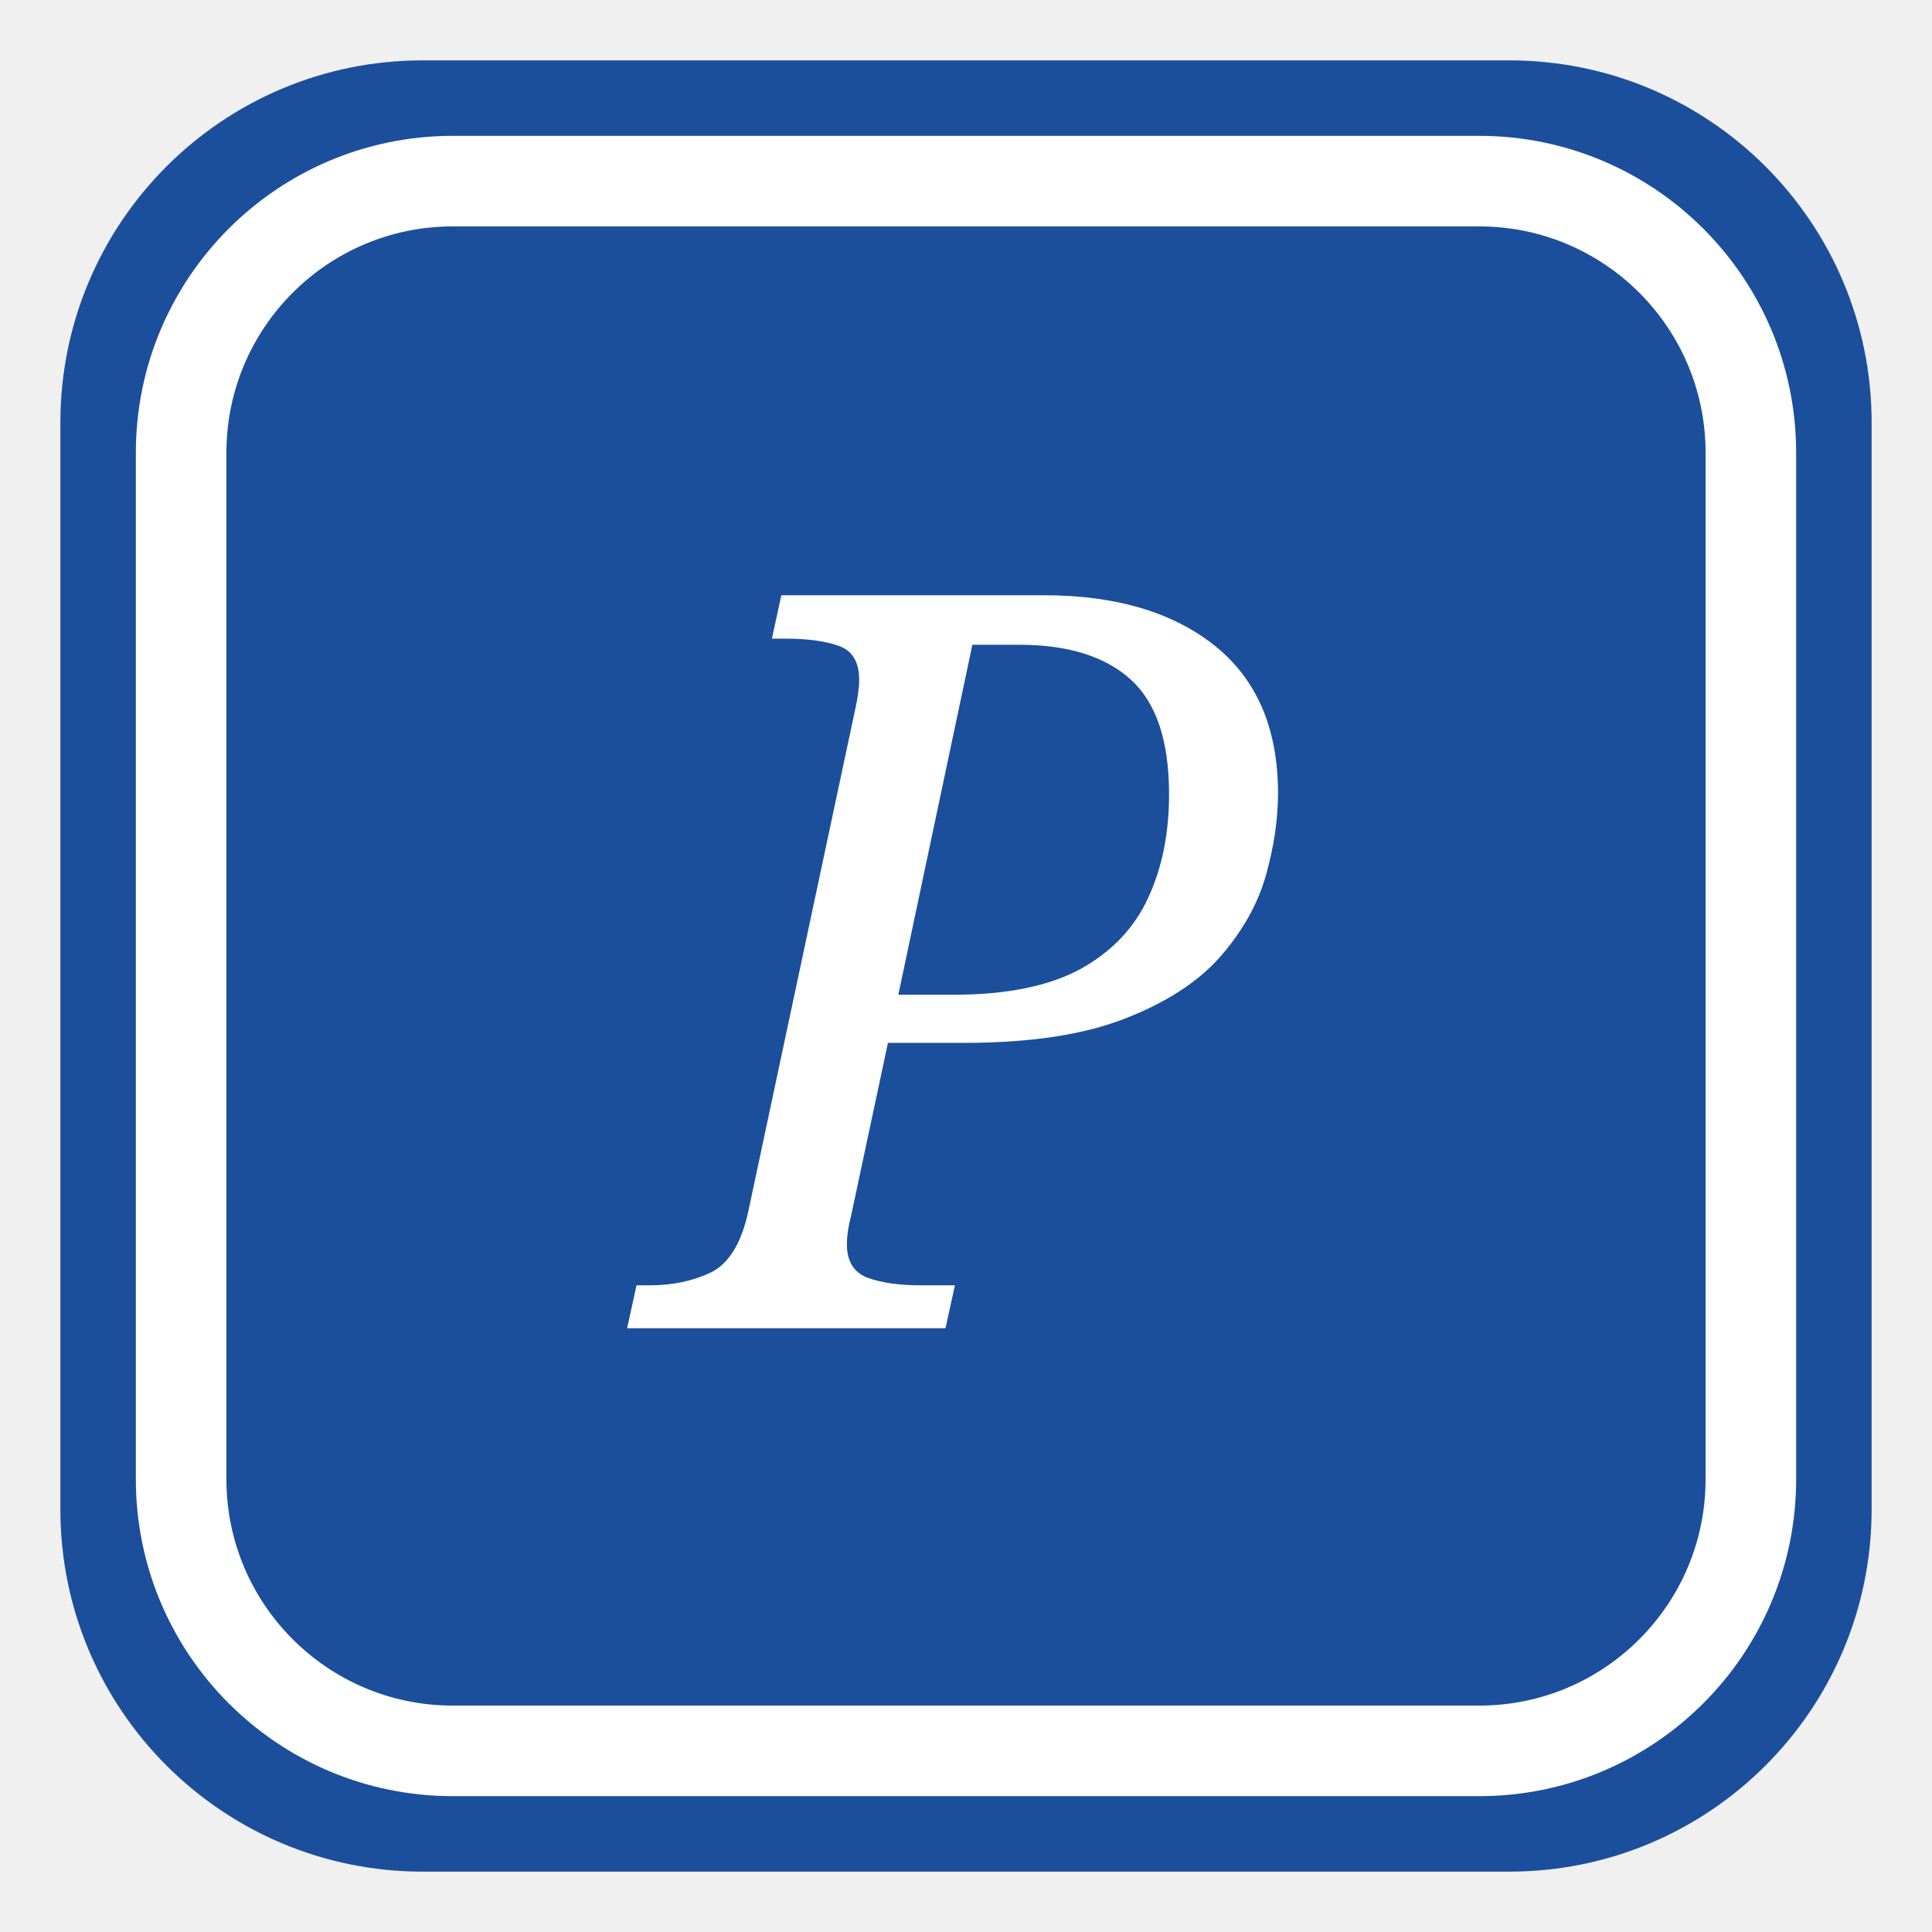
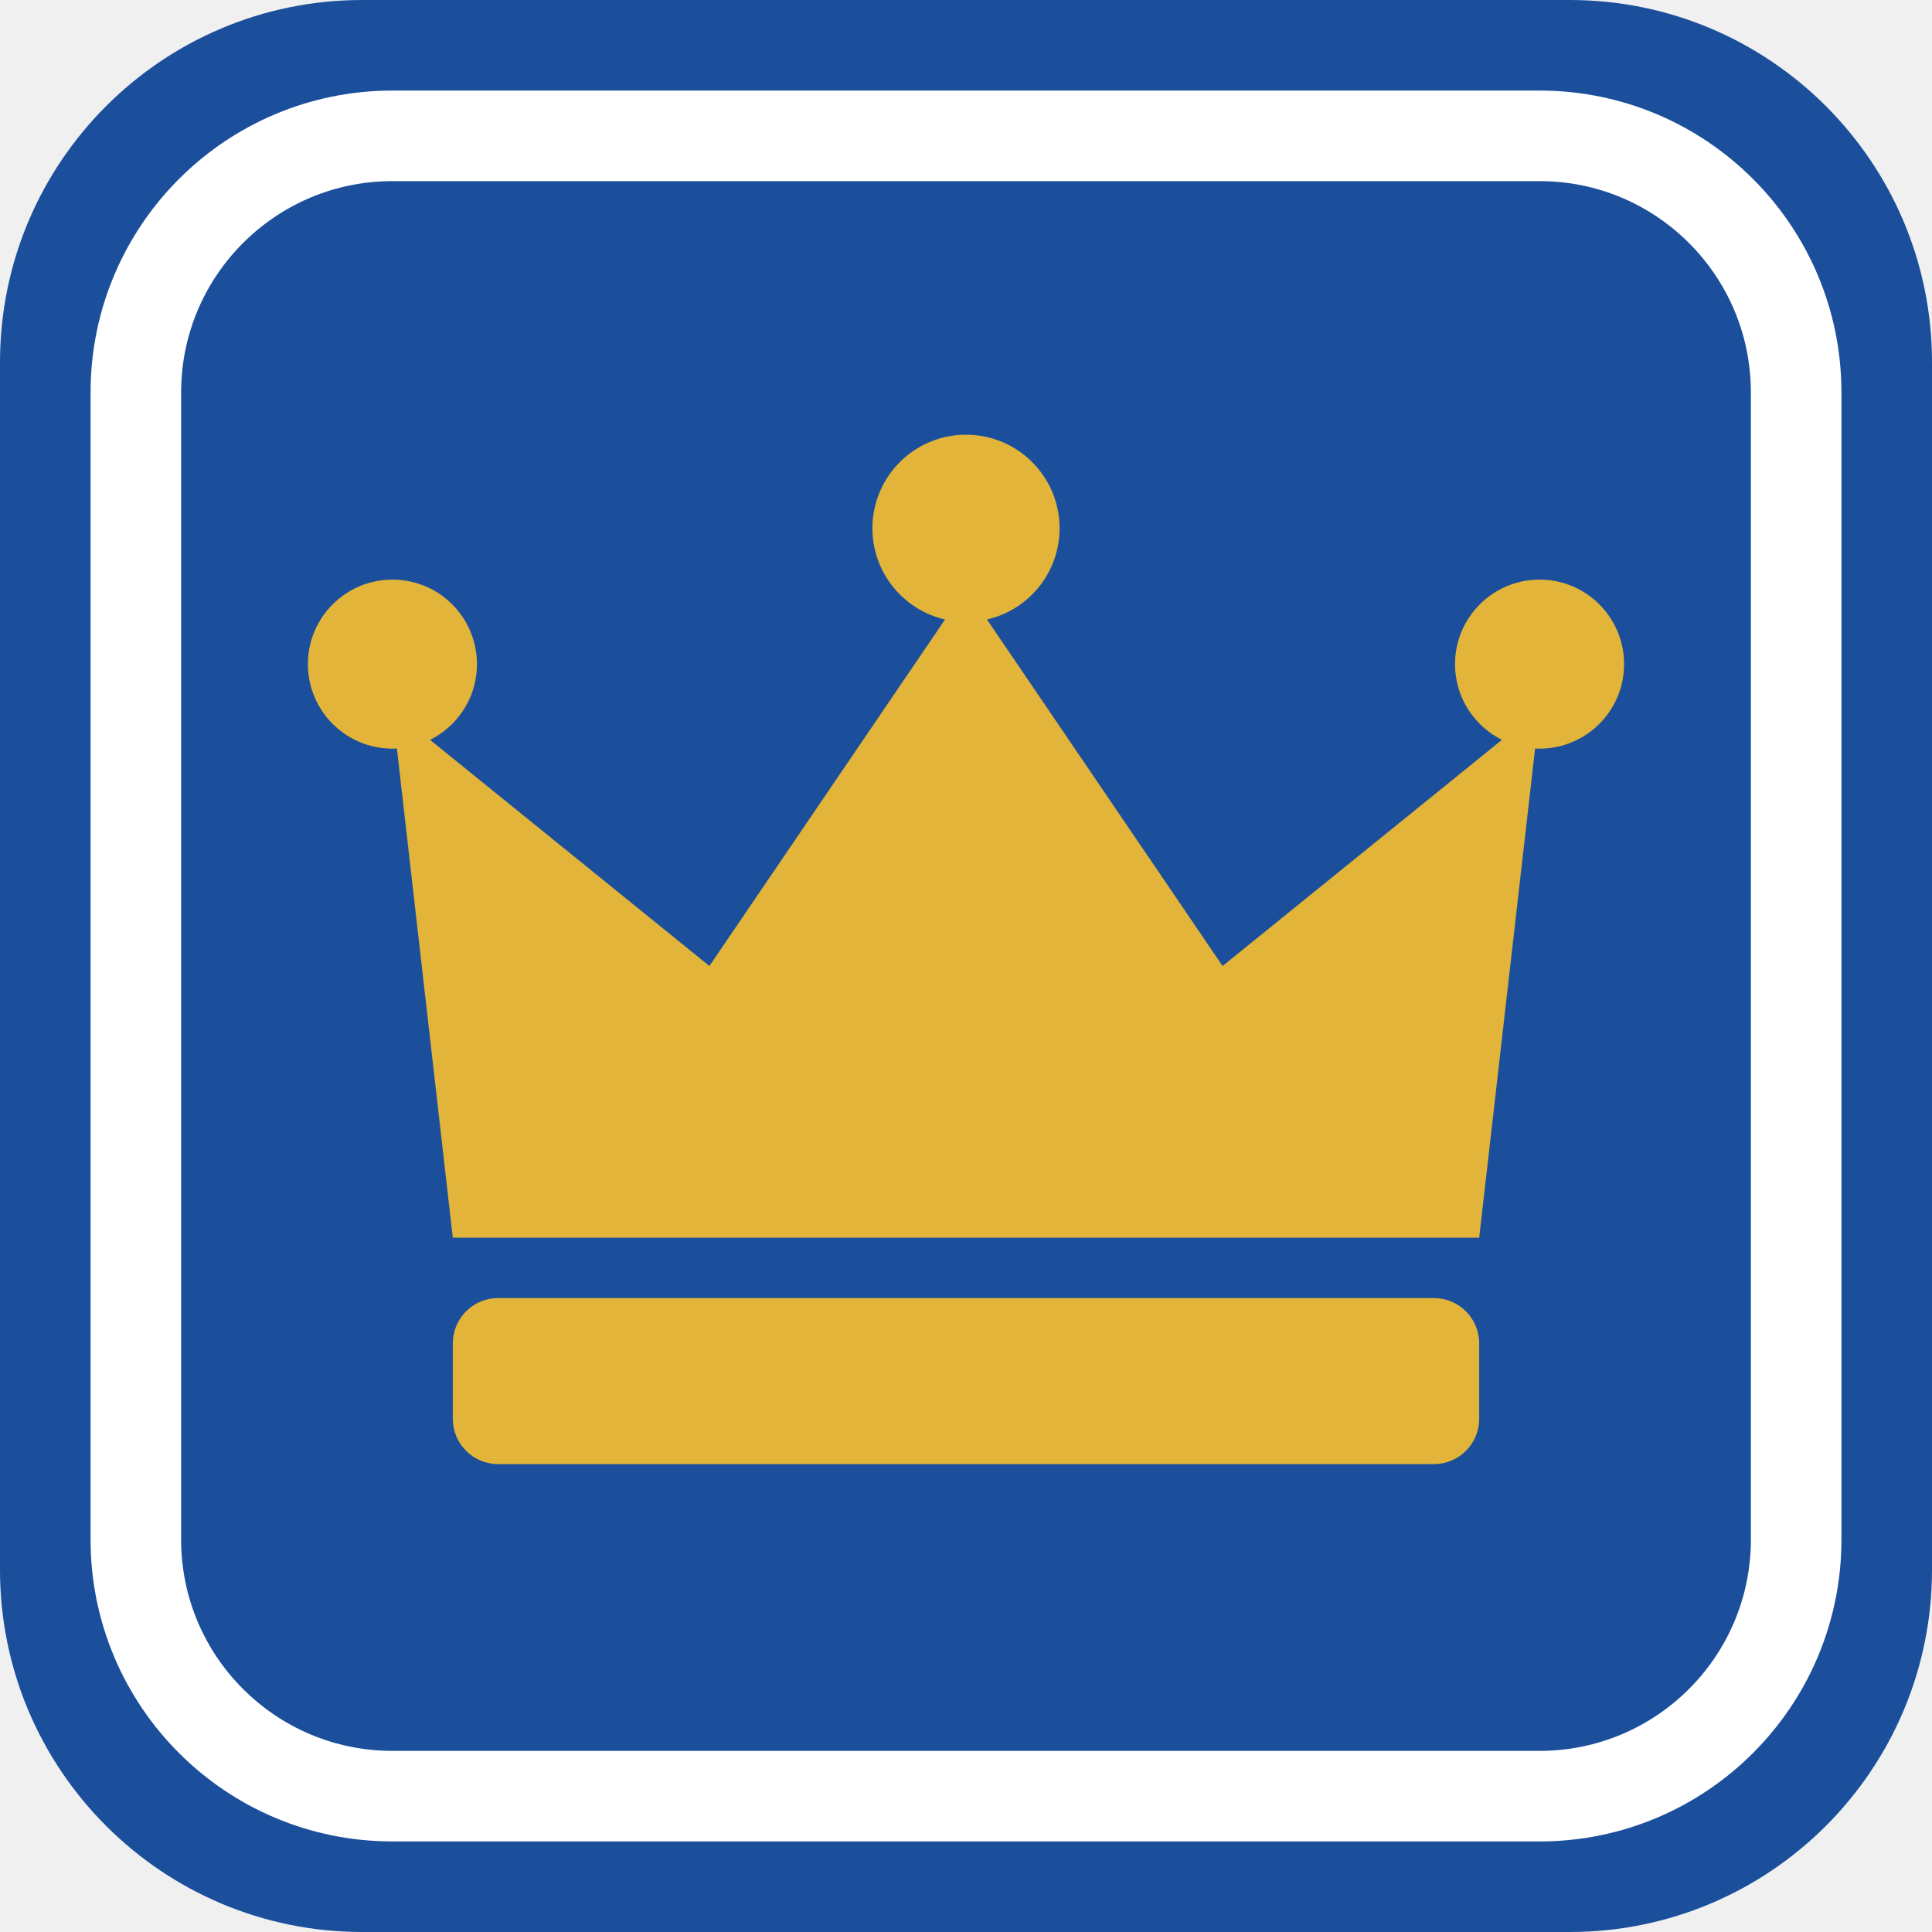
<svg xmlns="http://www.w3.org/2000/svg" viewBox="0 0 64 64">
-   <rect x="2" y="2" width="60" height="60" rx="12" fill="#1b4f9c" />
-   <rect x="6" y="6" width="52" height="52" rx="9" fill="none" stroke="#fff" stroke-width="3" />
-   <text x="32" y="44" text-anchor="middle" font-family="Georgia,serif" font-style="italic" font-size="34" fill="#fff">P</text>
+   <rect width="64" height="64" rx="12" fill="#1b4f9c" />
+   <rect x="4.5" y="4.5" width="55" height="55" rx="8.5" fill="none" stroke="#fff" stroke-width="3" />
+   <g fill="#e2b43a">
+     <path d="M15 41 L13 23.5 L23.5 32 L32 19.5 L40.5 32 L51 23.5 L49 41 Z" />
+     <rect x="15" y="43" width="34" height="5.5" rx="1.5" />
+     <circle cx="13" cy="22" r="2.8" />
+     <circle cx="32" cy="17.5" r="3.1" />
+     <circle cx="51" cy="22" r="2.8" />
+   </g>
</svg>
